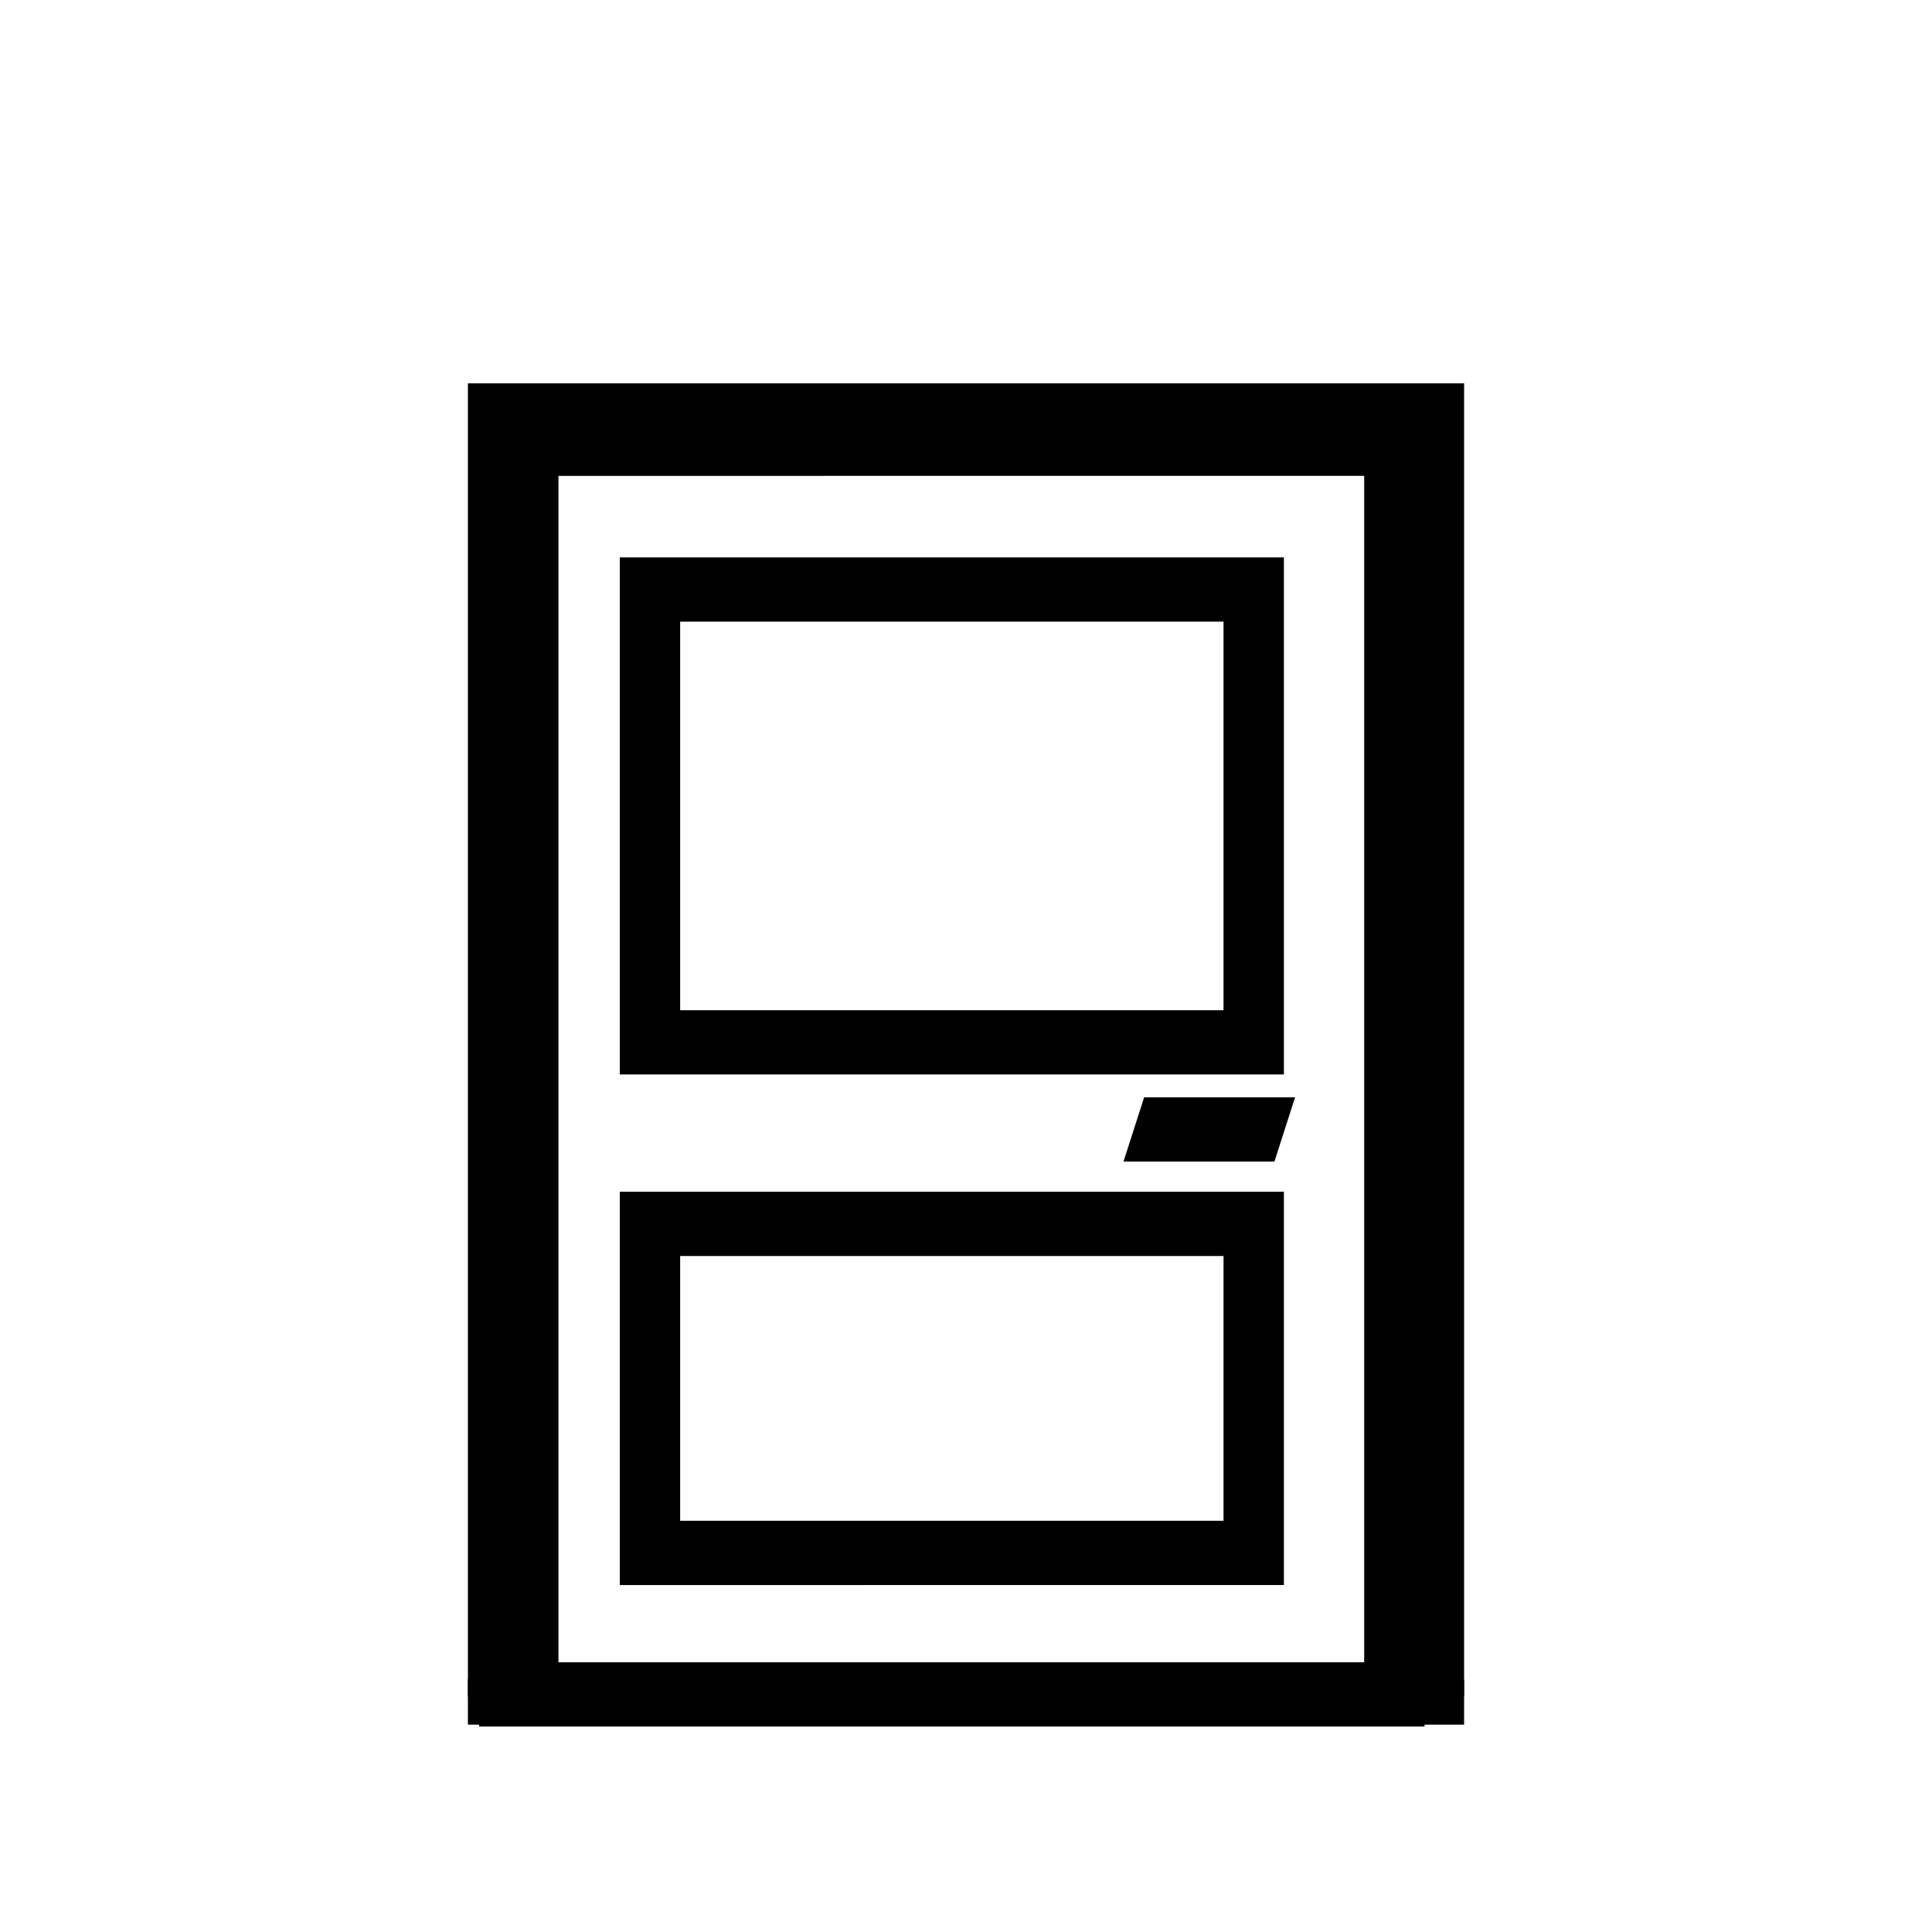
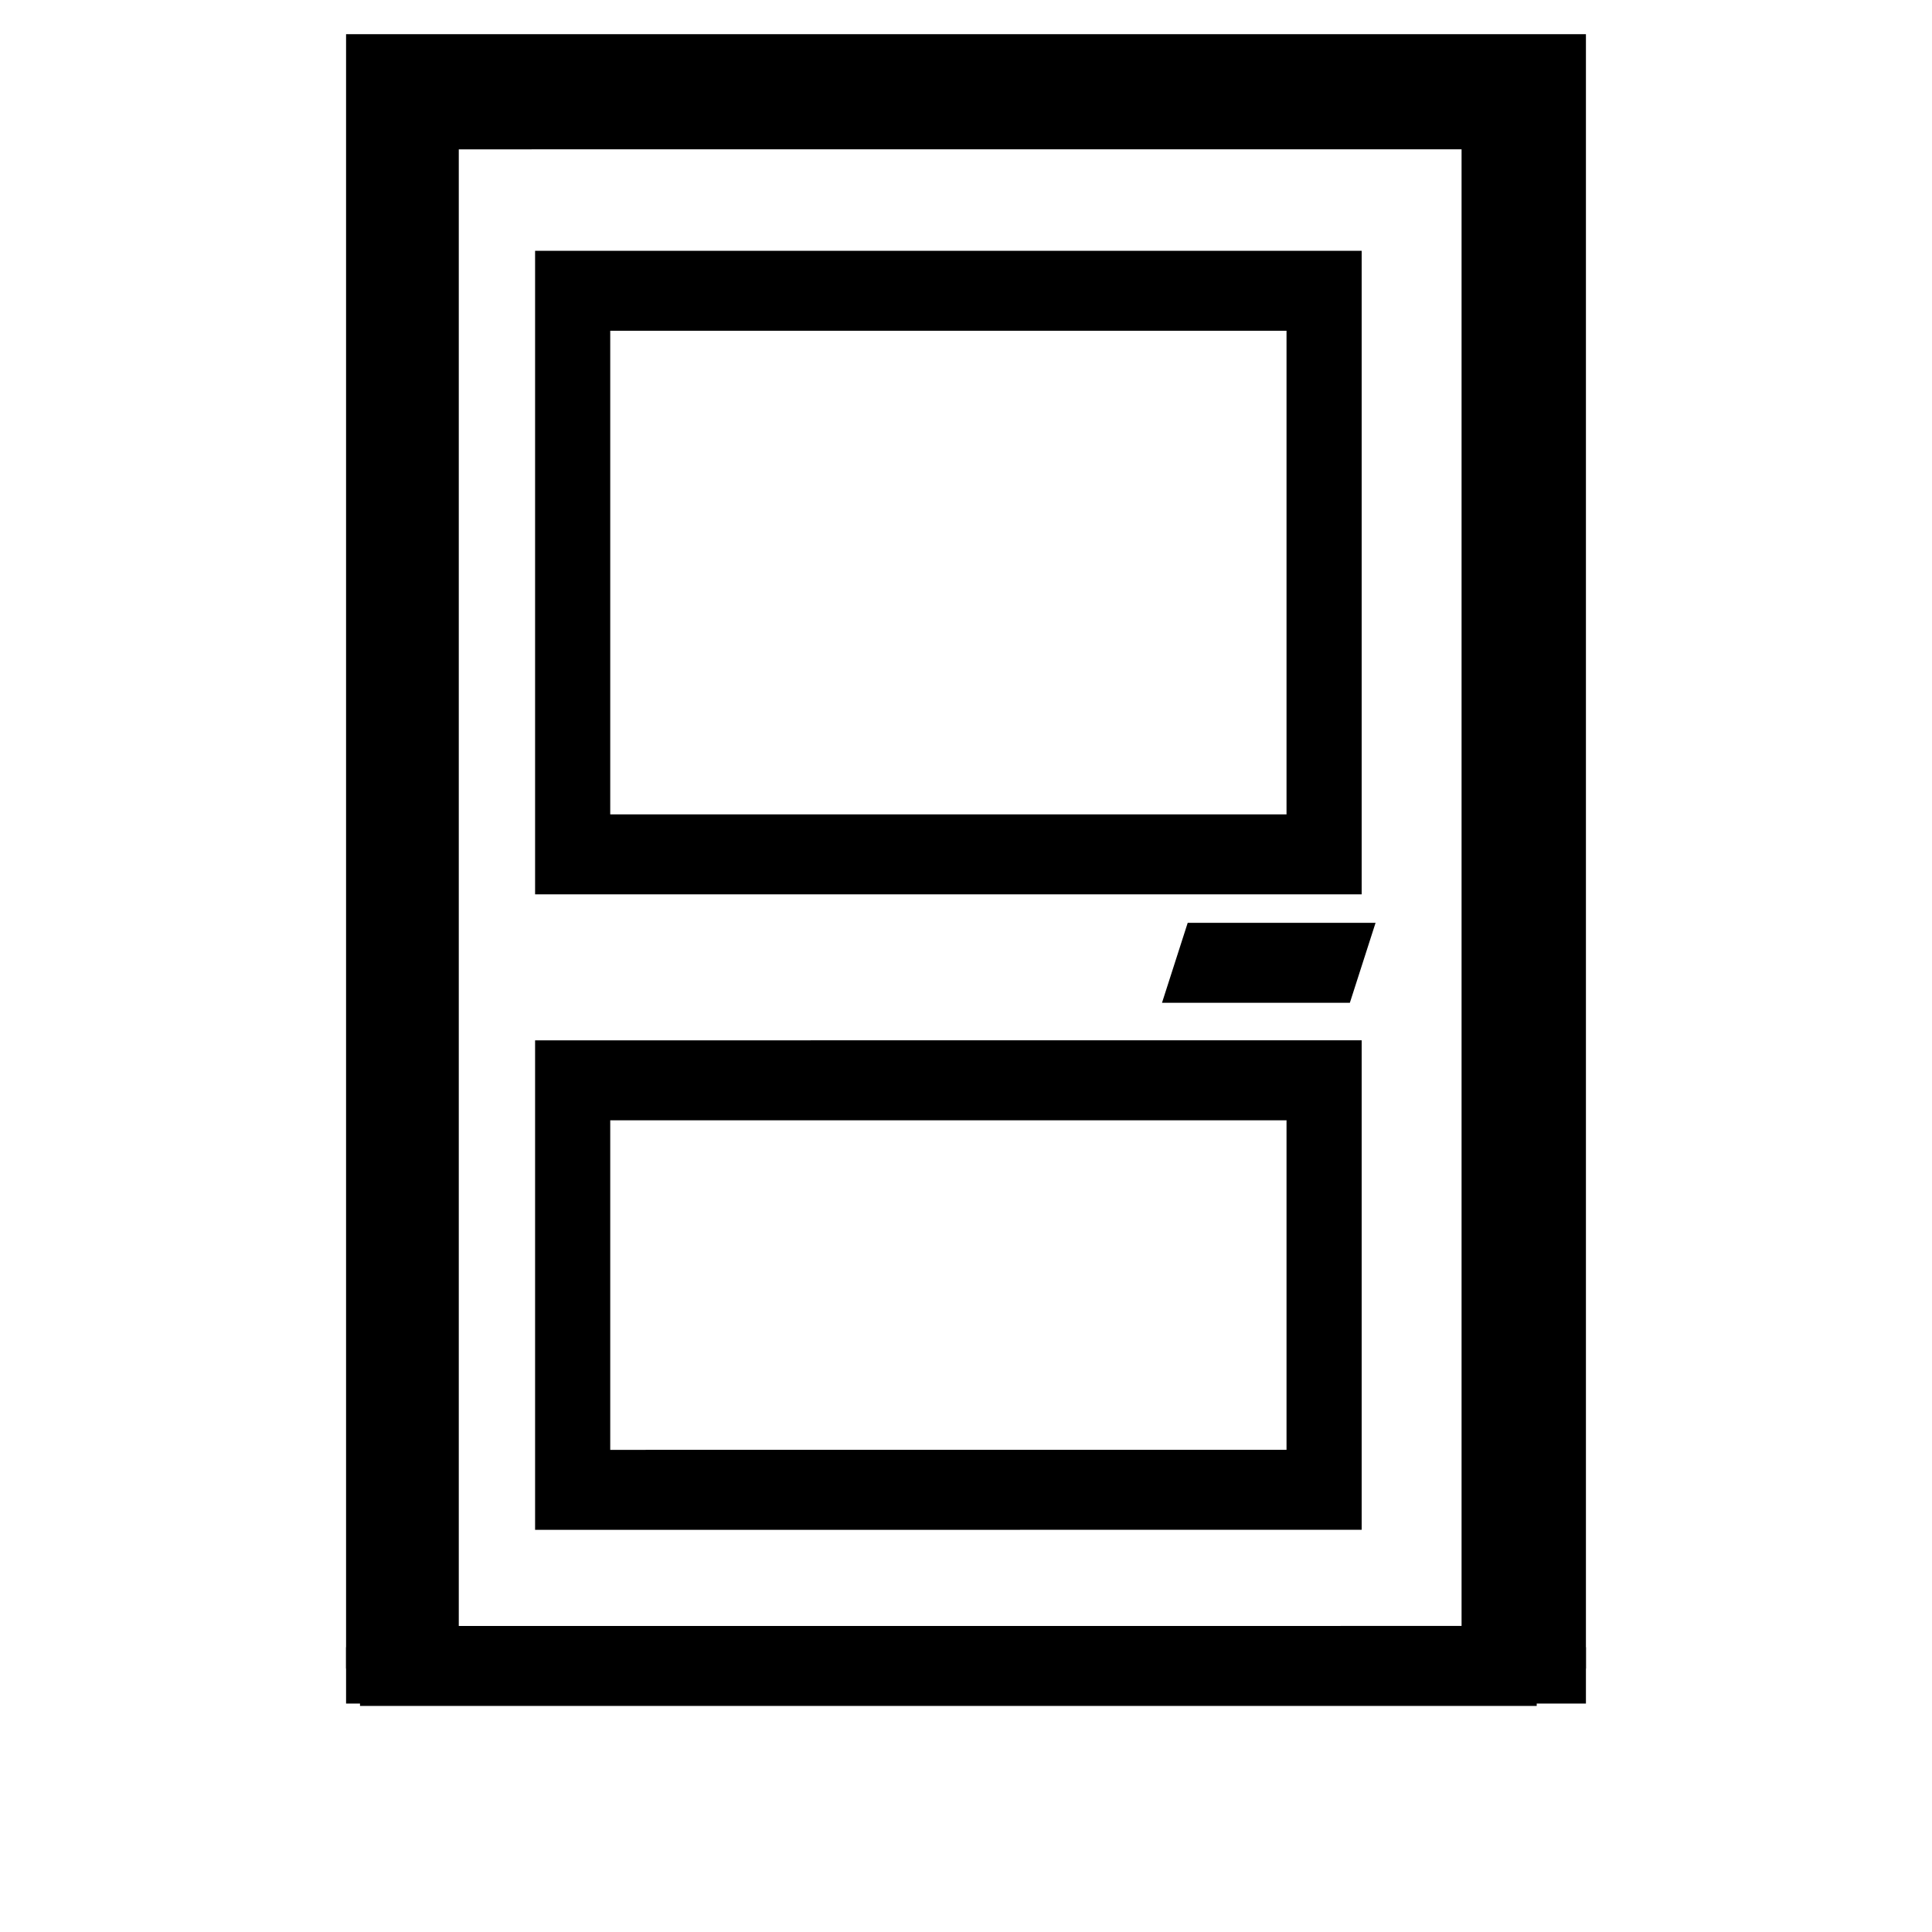
<svg xmlns="http://www.w3.org/2000/svg" width="64px" height="64px" id="svg3824" version="1.1">
  <defs id="defs3826" />
  <g id="layer1">
-     <g id="g3045" transform="translate(0,4)">
-       <g transform="matrix(1,-0.3639687,0,1,48.88697,-12.16131)" id="g3809">
-         <path style="fill:none;stroke:#000000;stroke-width:2;stroke-linecap:butt;stroke-linejoin:miter;stroke-miterlimit:4;stroke-opacity:1;stroke-dasharray:none" id="path246-7" d="m -32.016,52.638 29.319,10.671 0,-41.43 -29.319,-10.671 0,41.43 z" />
-         <path style="fill:none;stroke:#000000;stroke-width:2;stroke-linecap:butt;stroke-linejoin:miter;stroke-miterlimit:4;stroke-opacity:1;stroke-dasharray:none" d="m -27.356,38.747 20,7.279 0,10.9 -20,-7.279 0,-10.9 z" id="path3801-4" />
-         <path style="fill:none;stroke:#000000;stroke-width:2;stroke-linecap:butt;stroke-linejoin:miter;stroke-miterlimit:4;stroke-opacity:1;stroke-dasharray:none" d="m -27.356,17.733 20,7.279 0,15 -20,-7.279 z" id="path3801-1-0" />
-         <path style="fill:none;stroke:#000000;stroke-width:2;stroke-linecap:butt;stroke-linejoin:miter;stroke-miterlimit:4;stroke-opacity:1;stroke-dasharray:none" d="m -11.328,41.453 5,1.82" id="path3823-9" />
+     <g id="g3045" transform="matrix(1.244604,0,0,1.244604,-7.827338,-9.694314)">
+       <g transform="matrix(1,-0.3639687,0,1,48.88697,-12.16131)" id="g3809-1">
+         <path style="fill:none;stroke:#000000;stroke-width:2;stroke-linecap:butt;stroke-linejoin:miter;stroke-miterlimit:4;stroke-opacity:1;stroke-dasharray:none" id="path246-7-7" d="m -32.016,52.638 29.319,10.671 0,-41.43 -29.319,-10.671 0,41.43 z" />
+         <path style="fill:none;stroke:#000000;stroke-width:2;stroke-linecap:butt;stroke-linejoin:miter;stroke-miterlimit:4;stroke-opacity:1;stroke-dasharray:none" d="m -27.356,38.747 20,7.279 0,10.9 -20,-7.279 0,-10.9 z" id="path3801-4-4" />
+         <path style="fill:none;stroke:#000000;stroke-width:2;stroke-linecap:butt;stroke-linejoin:miter;stroke-miterlimit:4;stroke-opacity:1;stroke-dasharray:none" d="m -27.356,17.733 20,7.279 0,15 -20,-7.279 z" id="path3801-1-0-0" />
+         <path style="fill:none;stroke:#000000;stroke-width:2;stroke-linecap:butt;stroke-linejoin:miter;stroke-miterlimit:4;stroke-opacity:1;stroke-dasharray:none" d="m -11.328,41.453 5,1.82" id="path3823-9-9" />
      </g>
-       <path id="path3822" d="m 17,52.199 0,-42 30,0 0,42" style="fill:none;stroke:#000000;stroke-width:3;stroke-linecap:butt;stroke-linejoin:miter;stroke-miterlimit:4;stroke-opacity:1;stroke-dasharray:none" />
-       <path id="path3824" d="m 15.5,52.381 3,0 0,0 0,0 z" style="fill:none;stroke:#000000;stroke-width:1.5;stroke-linecap:butt;stroke-linejoin:miter;stroke-miterlimit:4;stroke-opacity:1;stroke-dasharray:none" />
-       <path id="path3824-4" d="m 45.5,52.381 3,0 0,0 0,0 z" style="fill:none;stroke:#000000;stroke-width:1.5;stroke-linecap:butt;stroke-linejoin:miter;stroke-miterlimit:4;stroke-opacity:1;stroke-dasharray:none" />
+       <path id="path3822-4" d="m 17,52.199 0,-42 30,0 0,42" style="fill:none;stroke:#000000;stroke-width:3;stroke-linecap:butt;stroke-linejoin:miter;stroke-miterlimit:4;stroke-opacity:1;stroke-dasharray:none" />
+       <path id="path3824-8" d="m 15.5,52.381 3,0 0,0 0,0 z" style="fill:none;stroke:#000000;stroke-width:1.5;stroke-linecap:butt;stroke-linejoin:miter;stroke-miterlimit:4;stroke-opacity:1;stroke-dasharray:none" />
+       <path id="path3824-4-8" d="m 45.5,52.381 3,0 0,0 0,0 z" style="fill:none;stroke:#000000;stroke-width:1.5;stroke-linecap:butt;stroke-linejoin:miter;stroke-miterlimit:4;stroke-opacity:1;stroke-dasharray:none" />
    </g>
  </g>
</svg>
